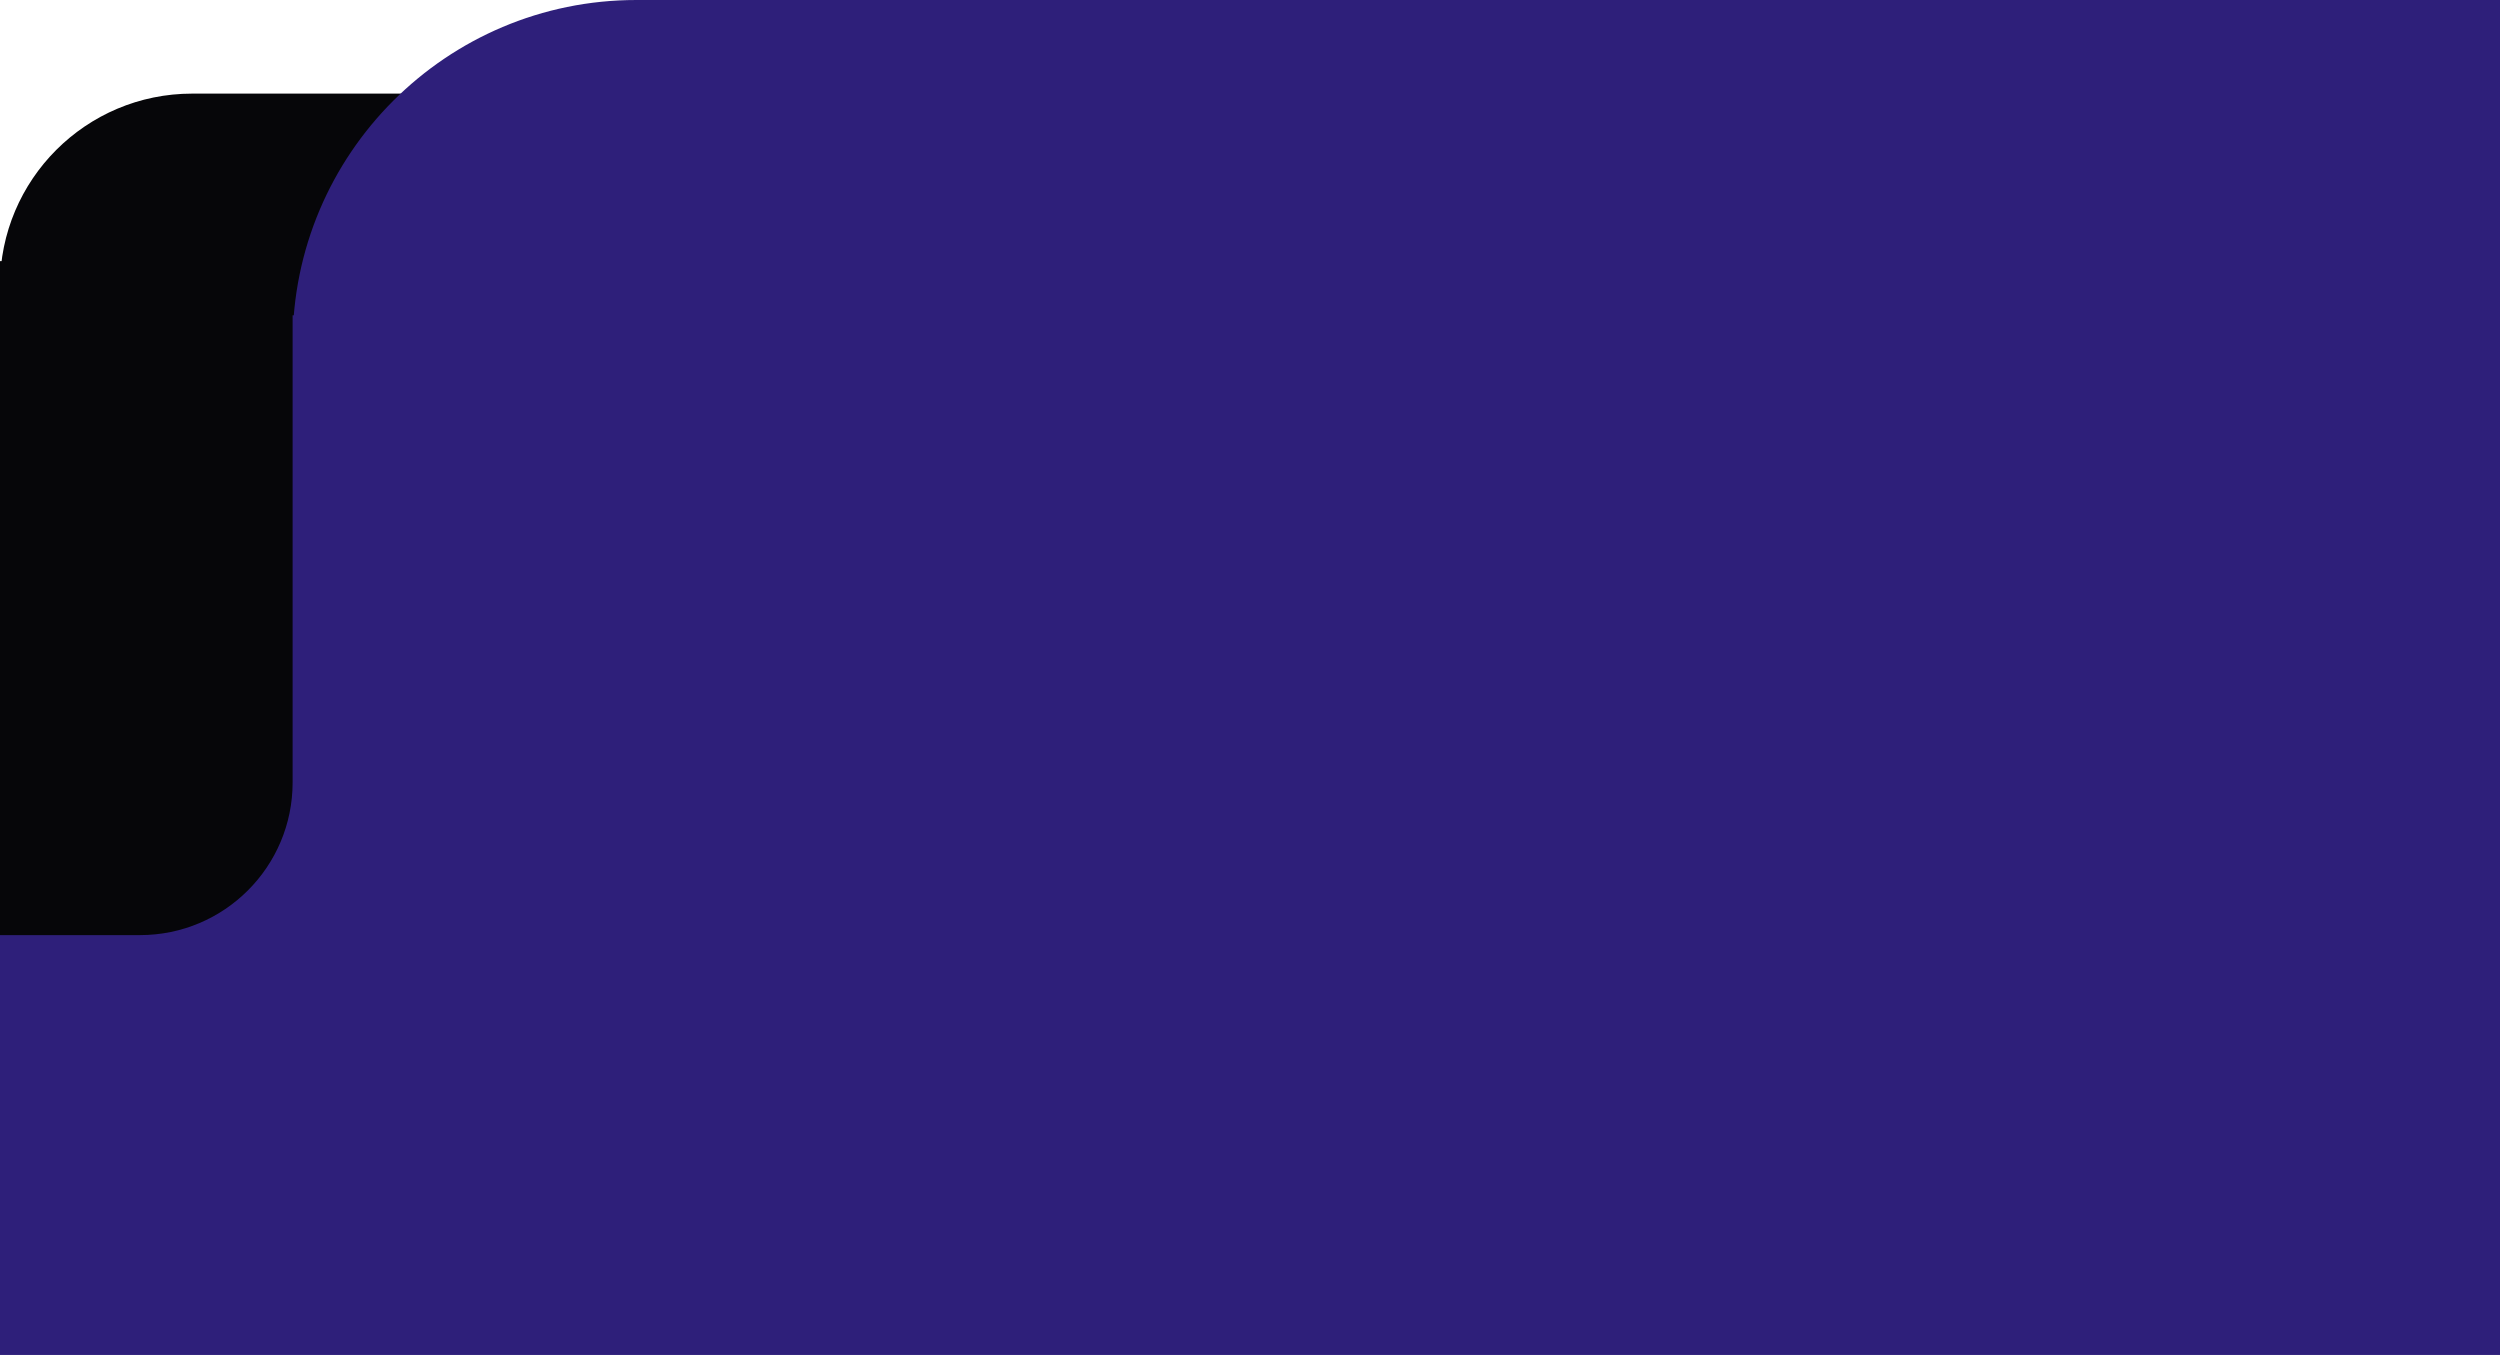
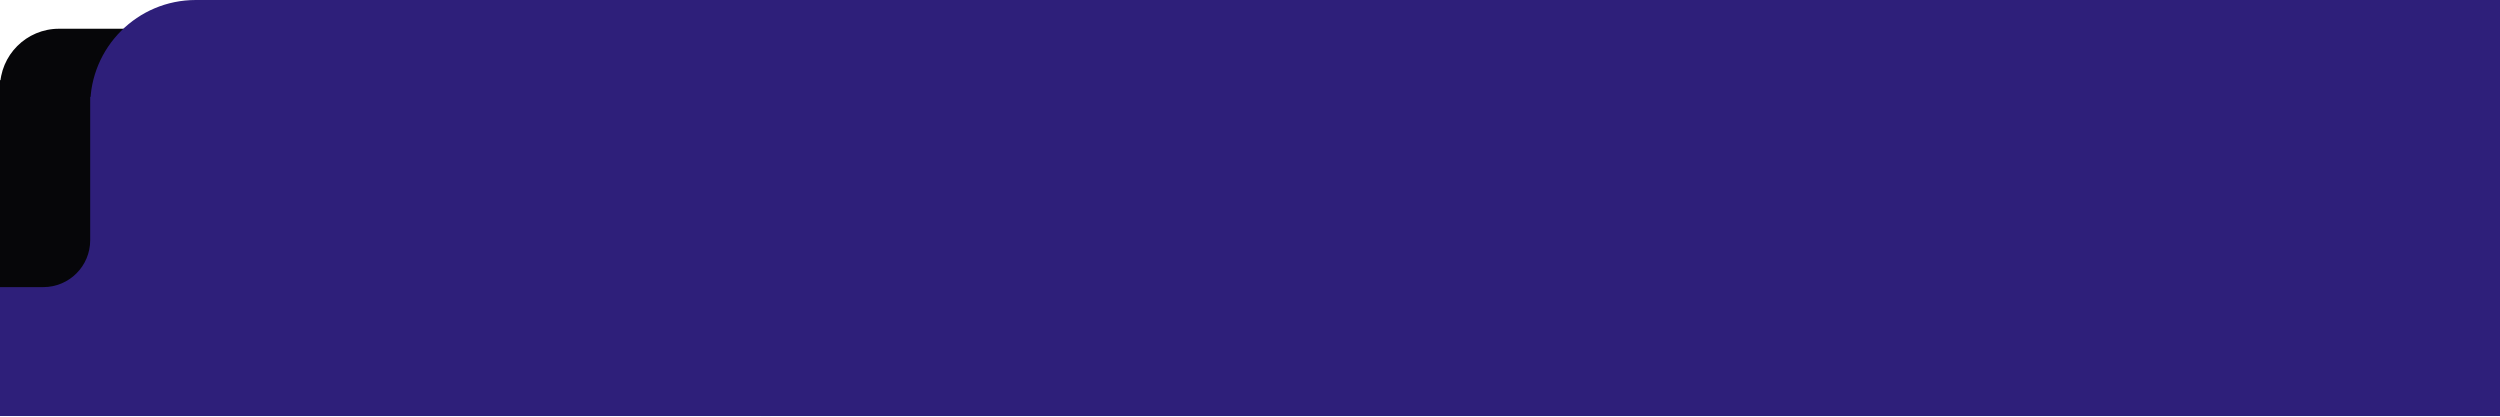
- <svg xmlns="http://www.w3.org/2000/svg" width="393" height="213" viewBox="0 0 393 213" fill="none">
-   <rect y="41.051" width="149" height="27.109" fill="#060609" />
-   <path d="M0 44.924C0 28.241 13.524 14.716 30.207 14.716H393C393 31.399 379.476 44.924 362.793 44.924H0Z" fill="#060609" />
-   <path d="M0 49.571H393V213H0V49.571Z" fill="#2E1F7A" />
-   <path d="M46 54.045C46 24.197 70.197 0 100.045 0H393V54.045H46Z" fill="#2E1F7A" />
-   <path d="M0 45H46V123C46 136.255 35.255 147 22 147H0V45Z" fill="#060609" />
+ <svg xmlns="http://www.w3.org/2000/svg" width="1280" height="213" viewBox="0 0 1280 213" fill="none">
+   <rect y="41.051" width="149.584" height="27.109" fill="#060609" />
+   <path d="M0 44.924C0 28.241 13.524 14.716 30.207 14.716H394.541V14.716C394.541 31.399 381.017 44.924 364.334 44.924H0V44.924Z" fill="#060609" />
+   <path d="M0 49.571H394.541V213H0V49.571Z" fill="#2E1F7A" />
+   <path d="M46.18 54.045C46.18 24.197 70.377 0 100.225 0H394.541V54.045H46.18V54.045Z" fill="#2E1F7A" />
+   <path d="M0 45H46.18V123C46.18 136.255 35.435 147 22.18 147H0V45Z" fill="#060609" />
+   <rect x="389.521" width="890.478" height="213" fill="#2E1F7A" />
</svg>
